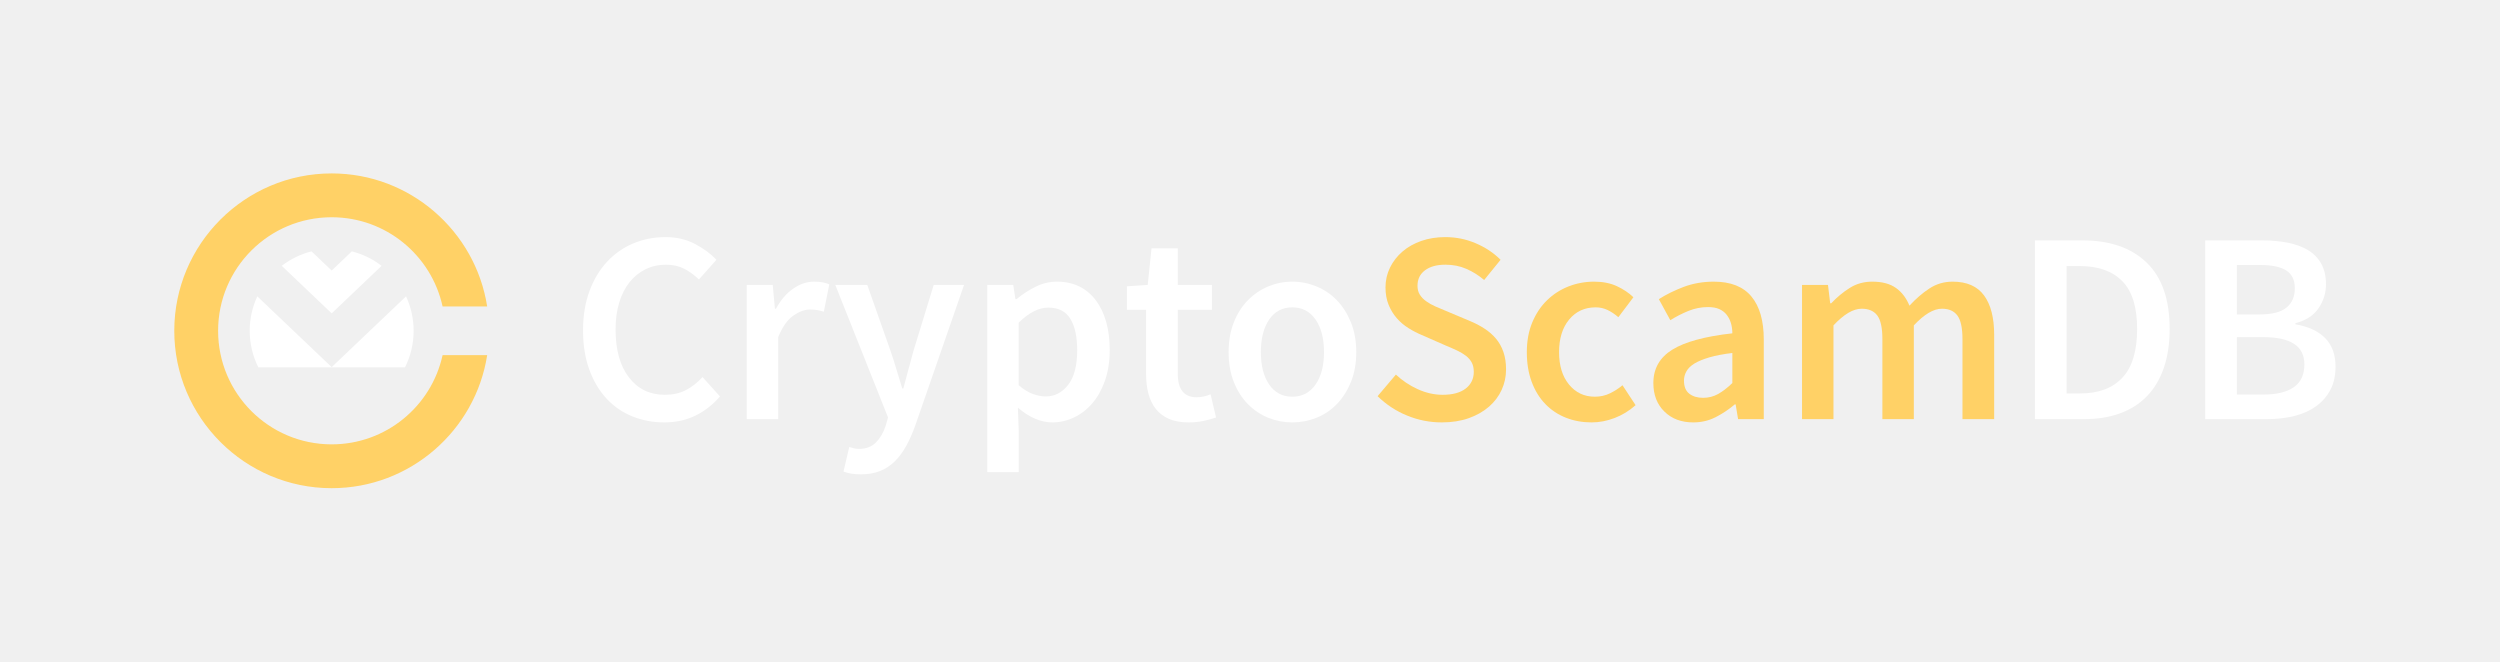
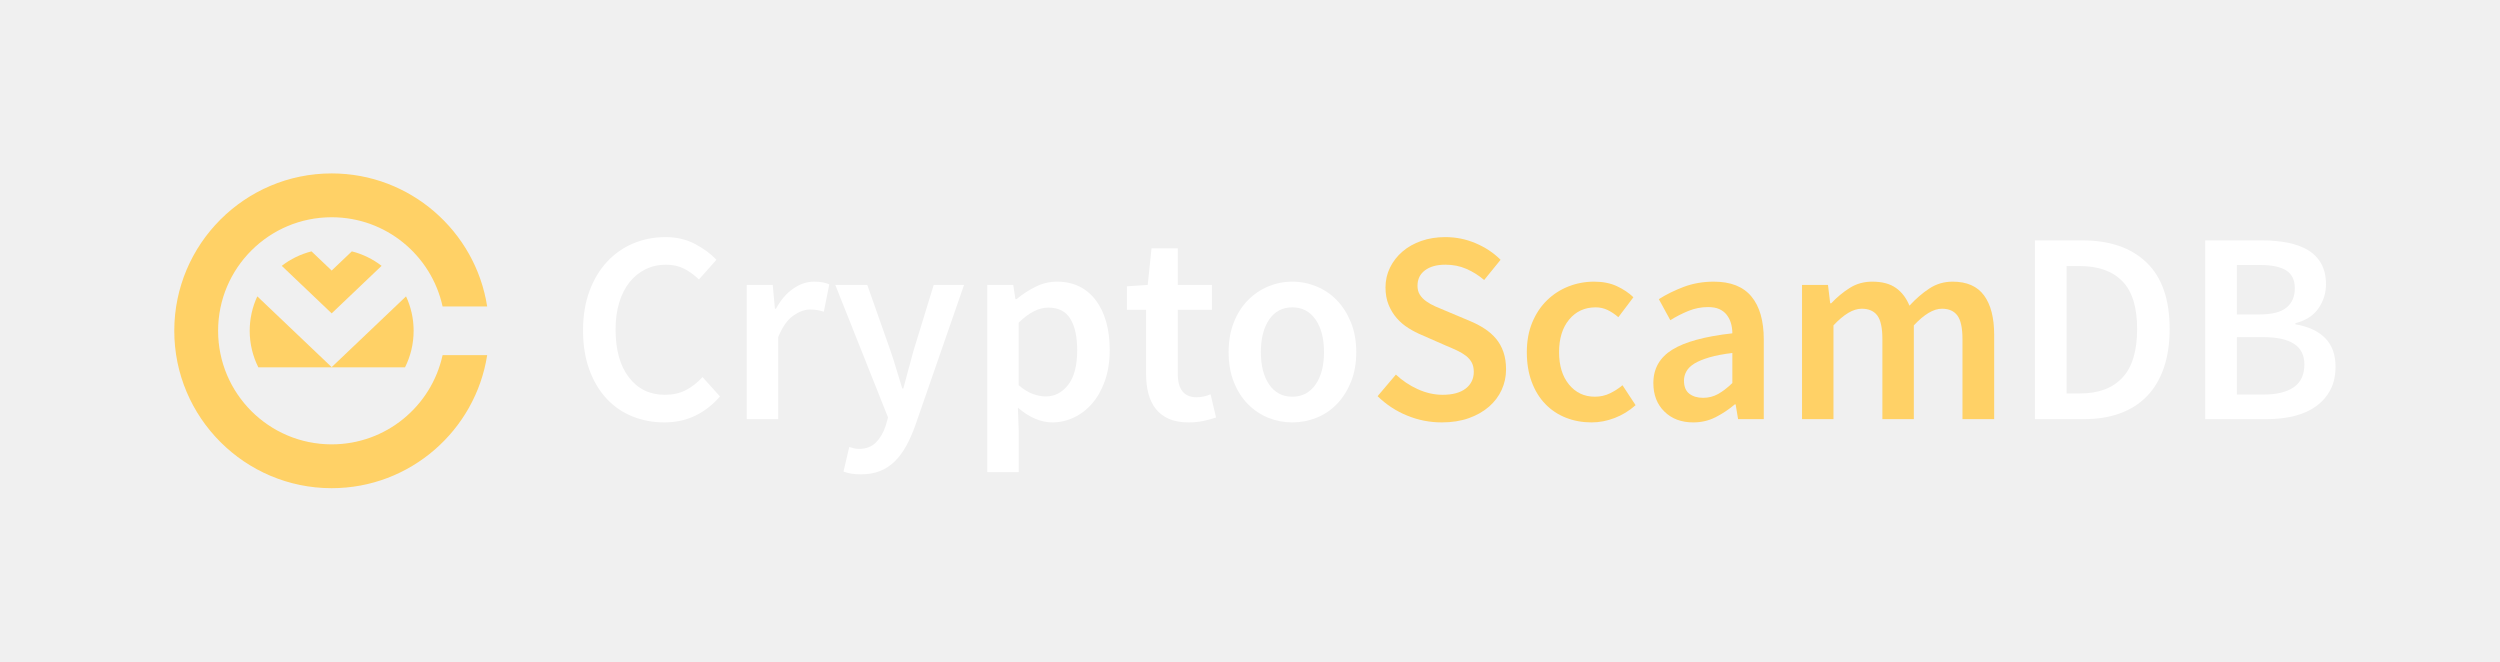
<svg xmlns="http://www.w3.org/2000/svg" version="1.1" id="Layer_1" x="0px" y="0px" width="2718.864" height="719.53" viewBox="0 0 1359.432 359.765" enable-background="new 0 0 1359.432 359.765" xml:space="preserve">
  <g>
    <g>
-       <path fill="#FFFFFF" d="M224.921,179.882c0,7.123-1.685,13.877-4.686,19.867h-79.762c-2.994-5.99-4.693-12.744-4.693-19.867    c0-6.668,1.484-13.031,4.136-18.727l40.438,38.484l40.438-38.484C223.445,166.851,224.921,173.214,224.921,179.882z" />
-       <path fill="#FFFFFF" d="M207.5,144.554l-27.145,25.848l-27.145-25.848c4.74-3.652,10.219-6.359,16.181-7.869l10.964,10.434    l10.964-10.434C197.274,138.194,202.759,140.901,207.5,144.554z" />
+       <path fill="#FFD166" d="M224.921,179.882c0,7.123-1.685,13.877-4.686,19.867h-79.762c-2.994-5.99-4.693-12.744-4.693-19.867    c0-6.668,1.484-13.031,4.136-18.727l40.438,38.484l40.438-38.484C223.445,166.851,224.921,173.214,224.921,179.882z" />
+       <path fill="#FFD166" d="M207.5,144.554l-27.145,25.848l-27.145-25.848c4.74-3.652,10.219-6.359,16.181-7.869l10.964,10.434    l10.964-10.434C197.274,138.194,202.759,140.901,207.5,144.554z" />
      <path fill="#FFD166" d="M240.666,193.128c-6.063,27.742-30.756,48.5-60.311,48.5c-34.107,0-61.755-27.646-61.755-61.746    c0-34.102,27.647-61.748,61.755-61.748c29.555,0,54.248,20.76,60.311,48.502h24.244C258.532,125.72,223.042,94.3,180.355,94.3    c-47.186,0-85.589,38.396-85.589,85.582c0,47.191,38.403,85.582,85.589,85.582c42.687,0,78.177-31.422,84.555-72.336H240.666z" />
    </g>
    <g>
      <path fill="#FFFFFF" d="M317.042,179.606c0-7.922,1.162-15.033,3.498-21.324c2.323-6.291,5.52-11.615,9.588-15.979    c4.055-4.357,8.809-7.68,14.26-9.957c5.452-2.281,11.3-3.416,17.537-3.416c5.949,0,11.279,1.242,15.979,3.713    c4.707,2.477,8.594,5.357,11.67,8.619l-9.514,10.703c-2.578-2.479-5.271-4.439-8.104-5.875c-2.82-1.43-6.117-2.156-9.877-2.156    c-3.968,0-7.634,0.826-11.004,2.459c-3.37,1.631-6.258,3.967-8.694,6.988c-2.424,3.027-4.304,6.713-5.646,11.07    c-1.336,4.365-2.001,9.266-2.001,14.717c0,11.092,2.424,19.787,7.278,26.078c4.847,6.291,11.346,9.432,19.47,9.432    c4.357,0,8.178-0.832,11.447-2.523c3.27-1.686,6.291-4.055,9.064-7.123l9.514,10.541c-3.969,4.564-8.447,8.057-13.455,10.48    c-5.002,2.43-10.629,3.639-16.865,3.639c-6.15,0-11.918-1.088-17.322-3.27c-5.397-2.176-10.077-5.393-14.039-9.662    c-3.968-4.256-7.083-9.506-9.365-15.744C318.177,194.772,317.042,187.636,317.042,179.606z" />
      <path fill="#FFFFFF" d="M406.07,154.946h14.119l1.188,12.924h0.598c2.578-4.76,5.693-8.406,9.359-10.93    c3.666-2.518,7.439-3.787,11.299-3.787c3.465,0,6.238,0.496,8.319,1.49l-2.975,14.865c-1.282-0.402-2.471-0.691-3.565-0.9    c-1.088-0.193-2.43-0.289-4.015-0.289c-2.874,0-5.895,1.115-9.063,3.338c-3.169,2.229-5.895,6.123-8.178,11.676v44.58H406.07    V154.946z" />
      <path fill="#FFFFFF" d="M464.251,243.743c0.934,0.242,1.859,0.363,2.746,0.363c3.867,0,6.963-1.162,9.292-3.484    c2.323-2.33,4.082-5.33,5.277-8.996l1.336-4.605l-28.688-72.074h17.389l12.636,35.813c1.088,3.168,2.162,6.518,3.196,10.023    c1.047,3.523,2.107,7.016,3.195,10.486h0.591c0.899-3.369,1.813-6.807,2.753-10.326c0.946-3.523,1.859-6.922,2.752-10.184    l10.998-35.813h16.496l-26.453,76.229c-1.483,4.164-3.121,7.889-4.908,11.152c-1.779,3.27-3.84,6.076-6.162,8.398    c-2.33,2.33-5.01,4.109-8.03,5.359c-3.021,1.234-6.513,1.846-10.474,1.846c-1.987,0-3.72-0.121-5.203-0.369    c-1.484-0.242-2.928-0.617-4.317-1.115l3.129-13.381C462.493,243.274,463.305,243.489,464.251,243.743z" />
      <path fill="#FFFFFF" d="M553.943,233.86v22.889h-17.094V154.946h14.125l1.182,7.727h0.605c3.061-2.578,6.484-4.813,10.244-6.693    c3.773-1.879,7.682-2.826,11.75-2.826c4.553,0,8.594,0.873,12.111,2.598c3.512,1.746,6.514,4.236,8.997,7.514    c2.471,3.264,4.351,7.184,5.64,11.729c1.289,4.566,1.934,9.668,1.934,15.314c0,6.244-0.873,11.816-2.605,16.732    c-1.731,4.893-4.035,9.01-6.908,12.318c-2.873,3.33-6.197,5.883-9.957,7.662c-3.766,1.785-7.68,2.672-11.742,2.672    c-3.169,0-6.345-0.691-9.514-2.082c-3.169-1.377-6.244-3.363-9.211-5.941L553.943,233.86z M553.943,209.483    c2.678,2.283,5.256,3.867,7.734,4.76c2.471,0.887,4.807,1.33,6.982,1.33c4.854,0,8.916-2.102,12.191-6.313    c3.264-4.209,4.902-10.473,4.902-18.805c0-7.332-1.25-13.025-3.721-17.094c-2.477-4.063-6.485-6.096-12.045-6.096    c-5.143,0-10.493,2.732-16.045,8.178V209.483z" />
      <path fill="#FFFFFF" d="M623.203,168.468h-10.4v-12.783l11.293-0.738l2.075-19.928h14.273v19.928h18.584v13.521h-18.584v34.771    c0,8.527,3.425,12.783,10.259,12.783c1.283,0,2.592-0.141,3.935-0.449c1.343-0.289,2.552-0.686,3.646-1.182l2.968,12.629    c-1.981,0.697-4.237,1.314-6.761,1.859c-2.525,0.543-5.224,0.813-8.098,0.813c-4.264,0-7.855-0.645-10.775-1.928    c-2.928-1.289-5.305-3.096-7.137-5.424c-1.833-2.324-3.169-5.109-4.016-8.326c-0.846-3.215-1.262-6.809-1.262-10.775V168.468z" />
      <path fill="#FFFFFF" d="M668.091,191.497c0-6.037,0.94-11.441,2.82-16.195c1.88-4.752,4.432-8.773,7.654-12.037    c3.215-3.277,6.914-5.768,11.07-7.514c4.163-1.725,8.52-2.598,13.086-2.598c4.552,0,8.943,0.873,13.146,2.598    c4.216,1.746,7.902,4.236,11.071,7.514c3.169,3.264,5.721,7.285,7.66,12.037c1.934,4.754,2.9,10.158,2.9,16.195    c0,6.041-0.967,11.453-2.9,16.207c-1.939,4.754-4.491,8.768-7.66,12.031c-3.169,3.27-6.855,5.746-11.071,7.439    c-4.202,1.684-8.594,2.518-13.146,2.518c-4.566,0-8.923-0.834-13.086-2.518c-4.156-1.693-7.855-4.17-11.07-7.439    c-3.223-3.264-5.774-7.277-7.654-12.031S668.091,197.538,668.091,191.497z M685.628,191.497c0,7.338,1.504,13.205,4.525,17.617    c3.027,4.404,7.211,6.605,12.568,6.605c5.344,0,9.561-2.201,12.629-6.605c3.074-4.412,4.612-10.279,4.612-17.617    c0-7.426-1.538-13.342-4.612-17.758c-3.068-4.406-7.285-6.613-12.629-6.613c-5.357,0-9.541,2.207-12.568,6.613    C687.132,178.155,685.628,184.071,685.628,191.497z" />
      <path fill="#FFD166" d="M759.051,203.688c3.478,3.264,7.426,5.922,11.884,7.943c4.471,2.033,8.97,3.047,13.521,3.047    c5.465,0,9.641-1.135,12.568-3.41c2.914-2.283,4.377-5.297,4.377-9.07c0-1.98-0.361-3.666-1.101-5.055    c-0.752-1.377-1.8-2.6-3.128-3.639c-1.344-1.041-2.955-2.008-4.834-2.895c-1.881-0.893-3.908-1.785-6.084-2.672l-13.239-5.809    c-2.376-0.979-4.753-2.221-7.13-3.713c-2.377-1.482-4.484-3.262-6.311-5.344c-1.84-2.08-3.33-4.512-4.473-7.277    c-1.127-2.787-1.705-5.955-1.705-9.52c0-3.861,0.833-7.453,2.457-10.777c1.639-3.316,3.881-6.217,6.768-8.701    c2.861-2.463,6.285-4.396,10.26-5.793c3.947-1.377,8.312-2.074,13.064-2.074c5.748,0,11.253,1.107,16.503,3.35    c5.251,2.223,9.763,5.223,13.522,8.982l-8.916,10.998c-3.076-2.578-6.312-4.613-9.736-6.082c-3.424-1.492-7.21-2.244-11.373-2.244    c-4.659,0-8.338,1.021-11.064,3.049c-2.726,2.035-4.082,4.84-4.082,8.393c0,1.893,0.403,3.498,1.249,4.84    c0.847,1.33,1.987,2.531,3.425,3.566c1.436,1.039,3.102,1.986,4.968,2.818c1.894,0.848,3.827,1.658,5.813,2.459l13.079,5.504    c2.874,1.182,5.519,2.572,7.937,4.156c2.43,1.584,4.512,3.41,6.257,5.492c1.731,2.082,3.062,4.492,4.001,7.211    c0.94,2.732,1.424,5.875,1.424,9.445c0,3.955-0.806,7.682-2.391,11.139c-1.584,3.471-3.881,6.52-6.901,9.145    c-3.021,2.625-6.687,4.707-10.997,6.244c-4.324,1.531-9.198,2.297-14.65,2.297c-6.525,0-12.836-1.236-18.865-3.713    c-6.043-2.471-11.4-5.99-16.047-10.549L759.051,203.688z" />
      <path fill="#FFD166" d="M830.246,191.497c0-6.037,0.993-11.441,2.967-16.195c1.975-4.752,4.66-8.773,8.03-12.037    c3.37-3.277,7.251-5.768,11.669-7.514c4.404-1.725,9.037-2.598,13.897-2.598c4.753,0,8.89,0.826,12.407,2.457    c3.505,1.633,6.513,3.639,8.983,6.023l-8.178,10.85c-1.974-1.693-3.948-3.002-5.935-3.949c-1.988-0.939-4.109-1.408-6.393-1.408    c-5.947,0-10.755,2.207-14.421,6.613c-3.665,4.416-5.491,10.332-5.491,17.758c0,7.338,1.799,13.205,5.41,17.617    c3.626,4.404,8.299,6.605,14.06,6.605c2.968,0,5.72-0.617,8.245-1.854c2.523-1.24,4.779-2.691,6.768-4.383l7.129,10.842    c-3.464,3.076-7.291,5.412-11.453,6.996c-4.149,1.584-8.313,2.371-12.475,2.371c-4.955,0-9.588-0.834-13.897-2.518    c-4.311-1.693-8.057-4.17-11.226-7.439c-3.169-3.264-5.653-7.277-7.426-12.031C831.131,202.95,830.246,197.538,830.246,191.497z" />
      <path fill="#FFD166" d="M899.049,208.294c0-7.828,3.424-13.871,10.259-18.127c6.834-4.264,17.738-7.238,32.696-8.916    c0-1.887-0.241-3.699-0.738-5.432s-1.276-3.262-2.31-4.605c-1.047-1.336-2.377-2.369-4.002-3.121    c-1.651-0.74-3.705-1.115-6.176-1.115c-3.68,0-7.211,0.691-10.635,2.082c-3.411,1.389-6.701,3.074-9.87,5.055l-6.243-11.441    c4.055-2.578,8.58-4.813,13.588-6.693c5.009-1.879,10.434-2.826,16.288-2.826c9.198,0,16.046,2.699,20.491,8.104    c4.471,5.391,6.7,13.207,6.7,23.404v43.252H945.12l-1.329-8.031h-0.443c-3.276,2.781-6.768,5.104-10.486,6.99    c-3.721,1.887-7.762,2.82-12.112,2.82c-6.445,0-11.669-1.947-15.671-5.869C901.064,219.917,899.049,214.739,899.049,208.294z     M915.7,206.952c0,3.275,0.967,5.646,2.9,7.137c1.934,1.484,4.417,2.236,7.493,2.236c2.98,0,5.706-0.699,8.177-2.082    c2.484-1.391,5.063-3.371,7.734-5.949V191.94c-4.968,0.598-9.117,1.396-12.487,2.383c-3.371,0.994-6.07,2.107-8.098,3.336    c-2.041,1.25-3.49,2.666-4.377,4.25C916.142,203.495,915.7,205.173,915.7,206.952z" />
      <path fill="#FFD166" d="M979.898,154.946h14.112l1.195,9.949h0.591c3.074-3.262,6.418-6.041,10.03-8.318    c3.612-2.289,7.708-3.424,12.26-3.424c5.357,0,9.642,1.135,12.864,3.424c3.223,2.277,5.666,5.492,7.357,9.648    c3.465-3.76,7.076-6.883,10.85-9.359c3.76-2.471,7.977-3.713,12.636-3.713c7.722,0,13.428,2.504,17.094,7.514    c3.665,4.994,5.491,12.152,5.491,21.463v45.783h-17.24v-43.539c0-6.051-0.927-10.307-2.753-12.791    c-1.826-2.477-4.633-3.713-8.405-3.713c-4.539,0-9.642,3.027-15.295,9.064v50.979h-17.094v-43.539    c0-6.051-0.912-10.307-2.752-12.791c-1.826-2.477-4.687-3.713-8.541-3.713c-4.564,0-9.668,3.027-15.307,9.064v50.979h-17.094    V154.946z" />
      <path fill="#FFFFFF" d="M1106.535,130.716h25.862c14.864,0,26.466,4.008,34.845,12.037c8.365,8.031,12.555,20.063,12.555,36.115    c0,8.029-1.074,15.105-3.195,21.248c-2.135,6.145-5.21,11.273-9.212,15.389c-4.015,4.109-8.902,7.205-14.649,9.285    c-5.733,2.082-12.232,3.123-19.47,3.123h-26.735V130.716z M1131.188,213.94c9.91,0,17.537-2.84,22.895-8.547    c5.357-5.699,8.03-14.541,8.03-26.525c0-11.891-2.699-20.564-8.098-26.004c-5.411-5.457-13.011-8.178-22.827-8.178h-7.425v69.254    H1131.188z" />
      <path fill="#FFFFFF" d="M1199.12,130.716h31.058c4.941,0,9.561,0.424,13.831,1.262c4.257,0.846,7.923,2.176,10.984,4.016    c3.074,1.832,5.479,4.277,7.21,7.352c1.732,3.074,2.605,6.834,2.605,11.299c0,4.652-1.343,8.971-4.015,12.924    c-2.673,3.969-6.889,6.695-12.622,8.178v0.592c7.022,1.188,12.42,3.691,16.193,7.512c3.76,3.814,5.64,8.99,5.64,15.529    c0,4.855-0.939,9.064-2.819,12.629c-1.88,3.566-4.485,6.547-7.802,8.916c-3.316,2.385-7.265,4.15-11.816,5.285    s-9.521,1.705-14.864,1.705h-33.583V130.716z M1228.54,170.993c6.835,0,11.763-1.242,14.784-3.727    c3.021-2.465,4.538-5.982,4.538-10.549c0-4.457-1.558-7.68-4.687-9.66c-3.115-1.975-7.842-2.961-14.18-2.961h-12.635v26.896    H1228.54z M1230.917,214.538c7.13,0,12.622-1.342,16.422-4.014c3.813-2.68,5.721-6.789,5.721-12.342    c0-5.041-1.88-8.795-5.64-11.211c-3.76-2.432-9.266-3.639-16.503-3.639h-14.556v31.205H1230.917z" />
    </g>
  </g>
</svg>
